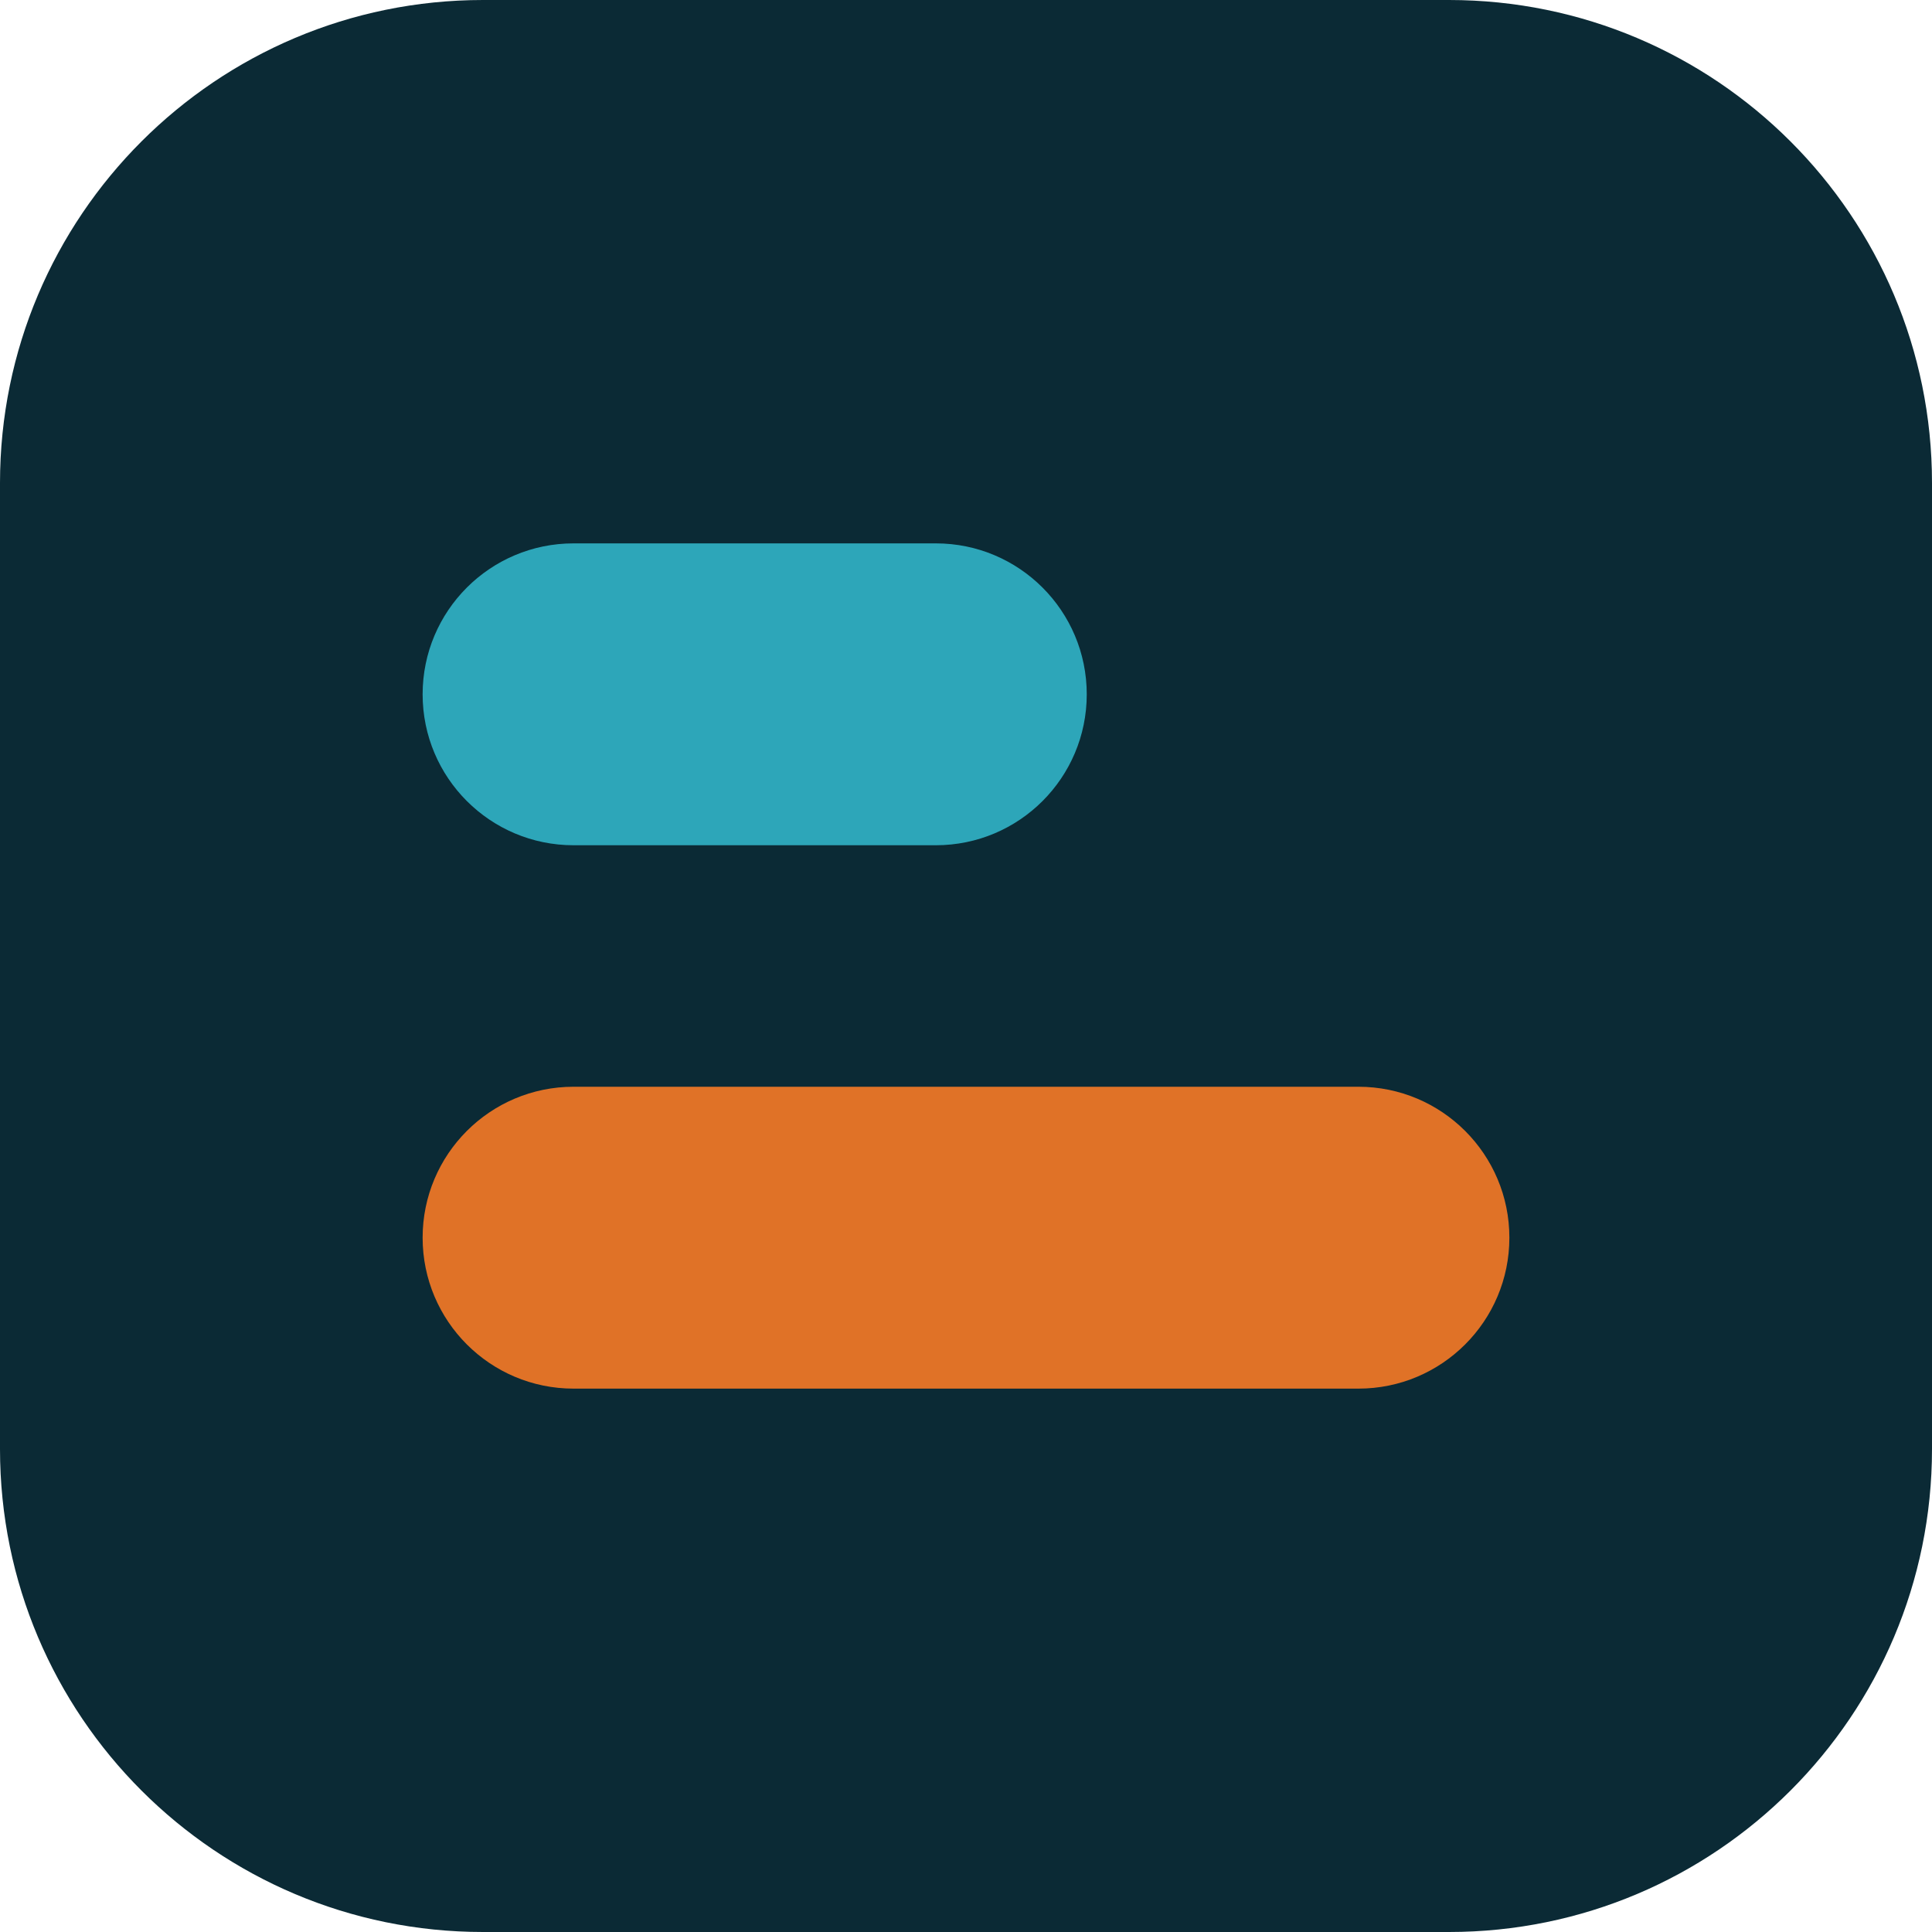
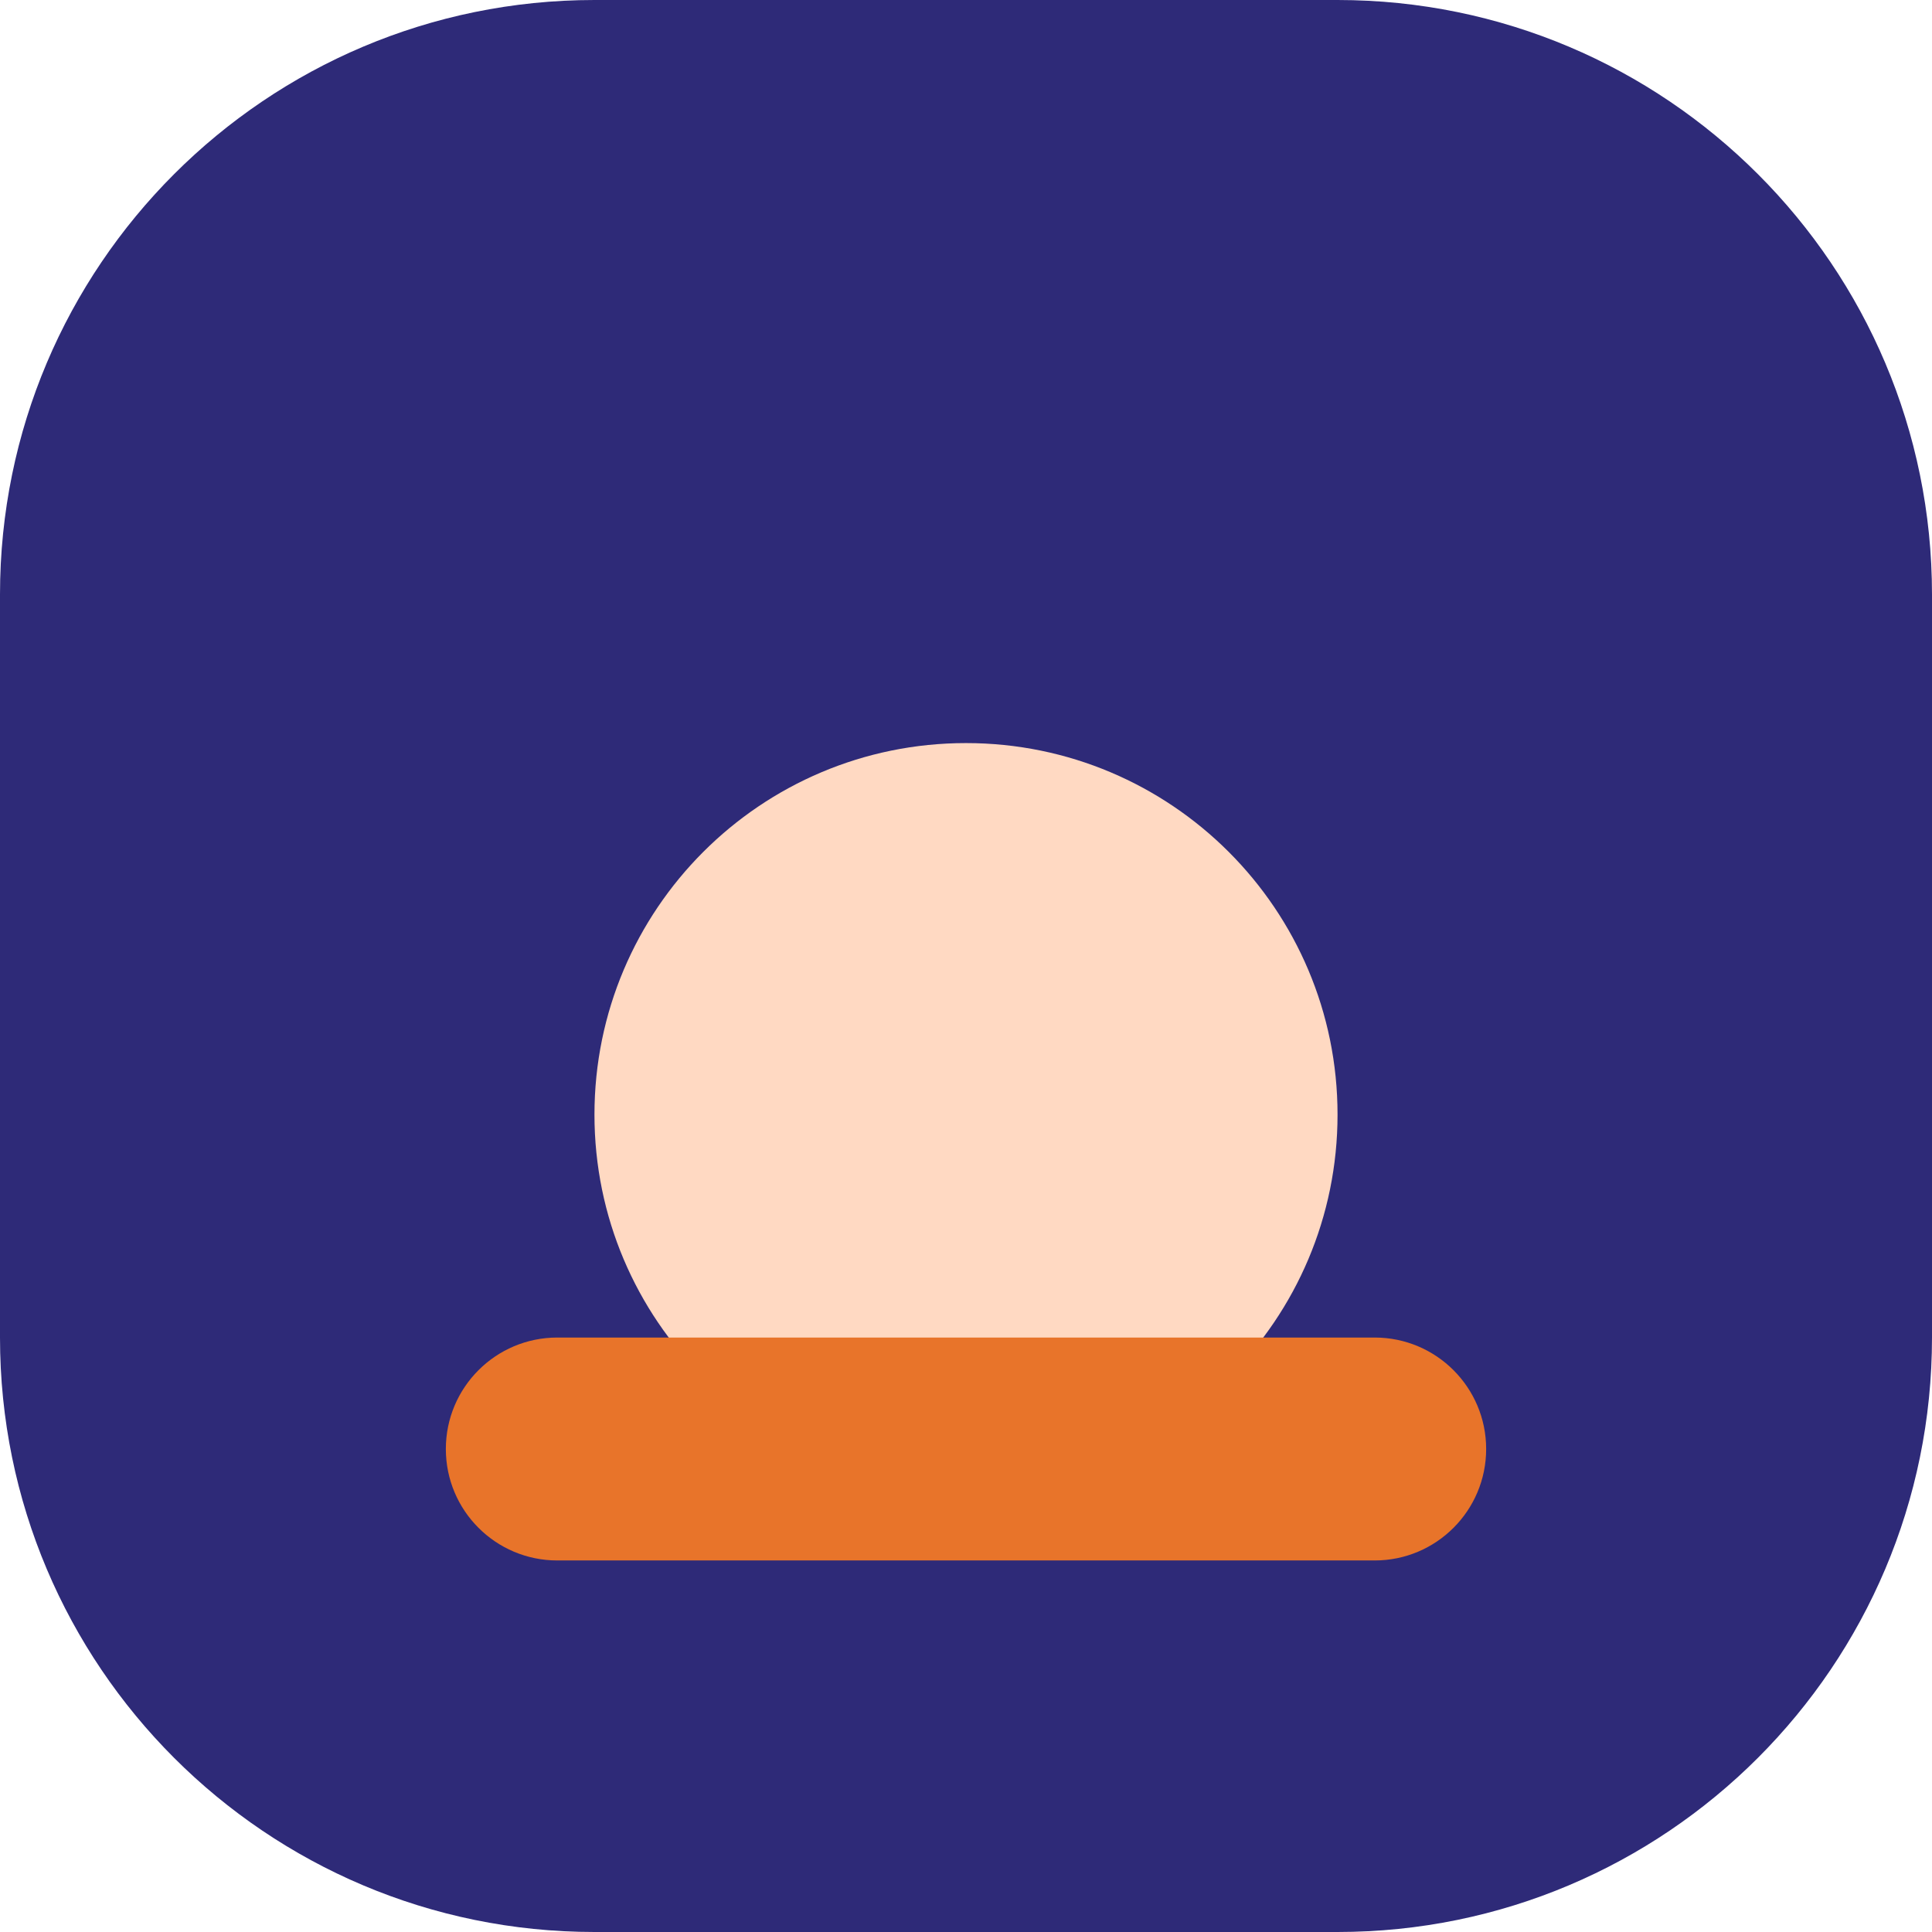
- <svg xmlns="http://www.w3.org/2000/svg" viewBox="0 0 32 32">
-   <rect width="32" height="32" rx="8" fill="#0b2a35" />
-   <rect x="7" y="9" width="11" height="5" rx="2.5" fill="#2da6b9" />
-   <rect x="7" y="18" width="18" height="5" rx="2.5" fill="#e07227" />
+ <svg xmlns="http://www.w3.org/2000/svg" viewBox="0 0 26 26">
+   <rect width="26" height="26" rx="8" fill="#2E2A78" />
+   <circle cx="13" cy="15" r="5" fill="#FFD9C2" />
+   <rect x="6" y="18" width="14" height="3" rx="1.5" fill="#E8742A" />
</svg>
